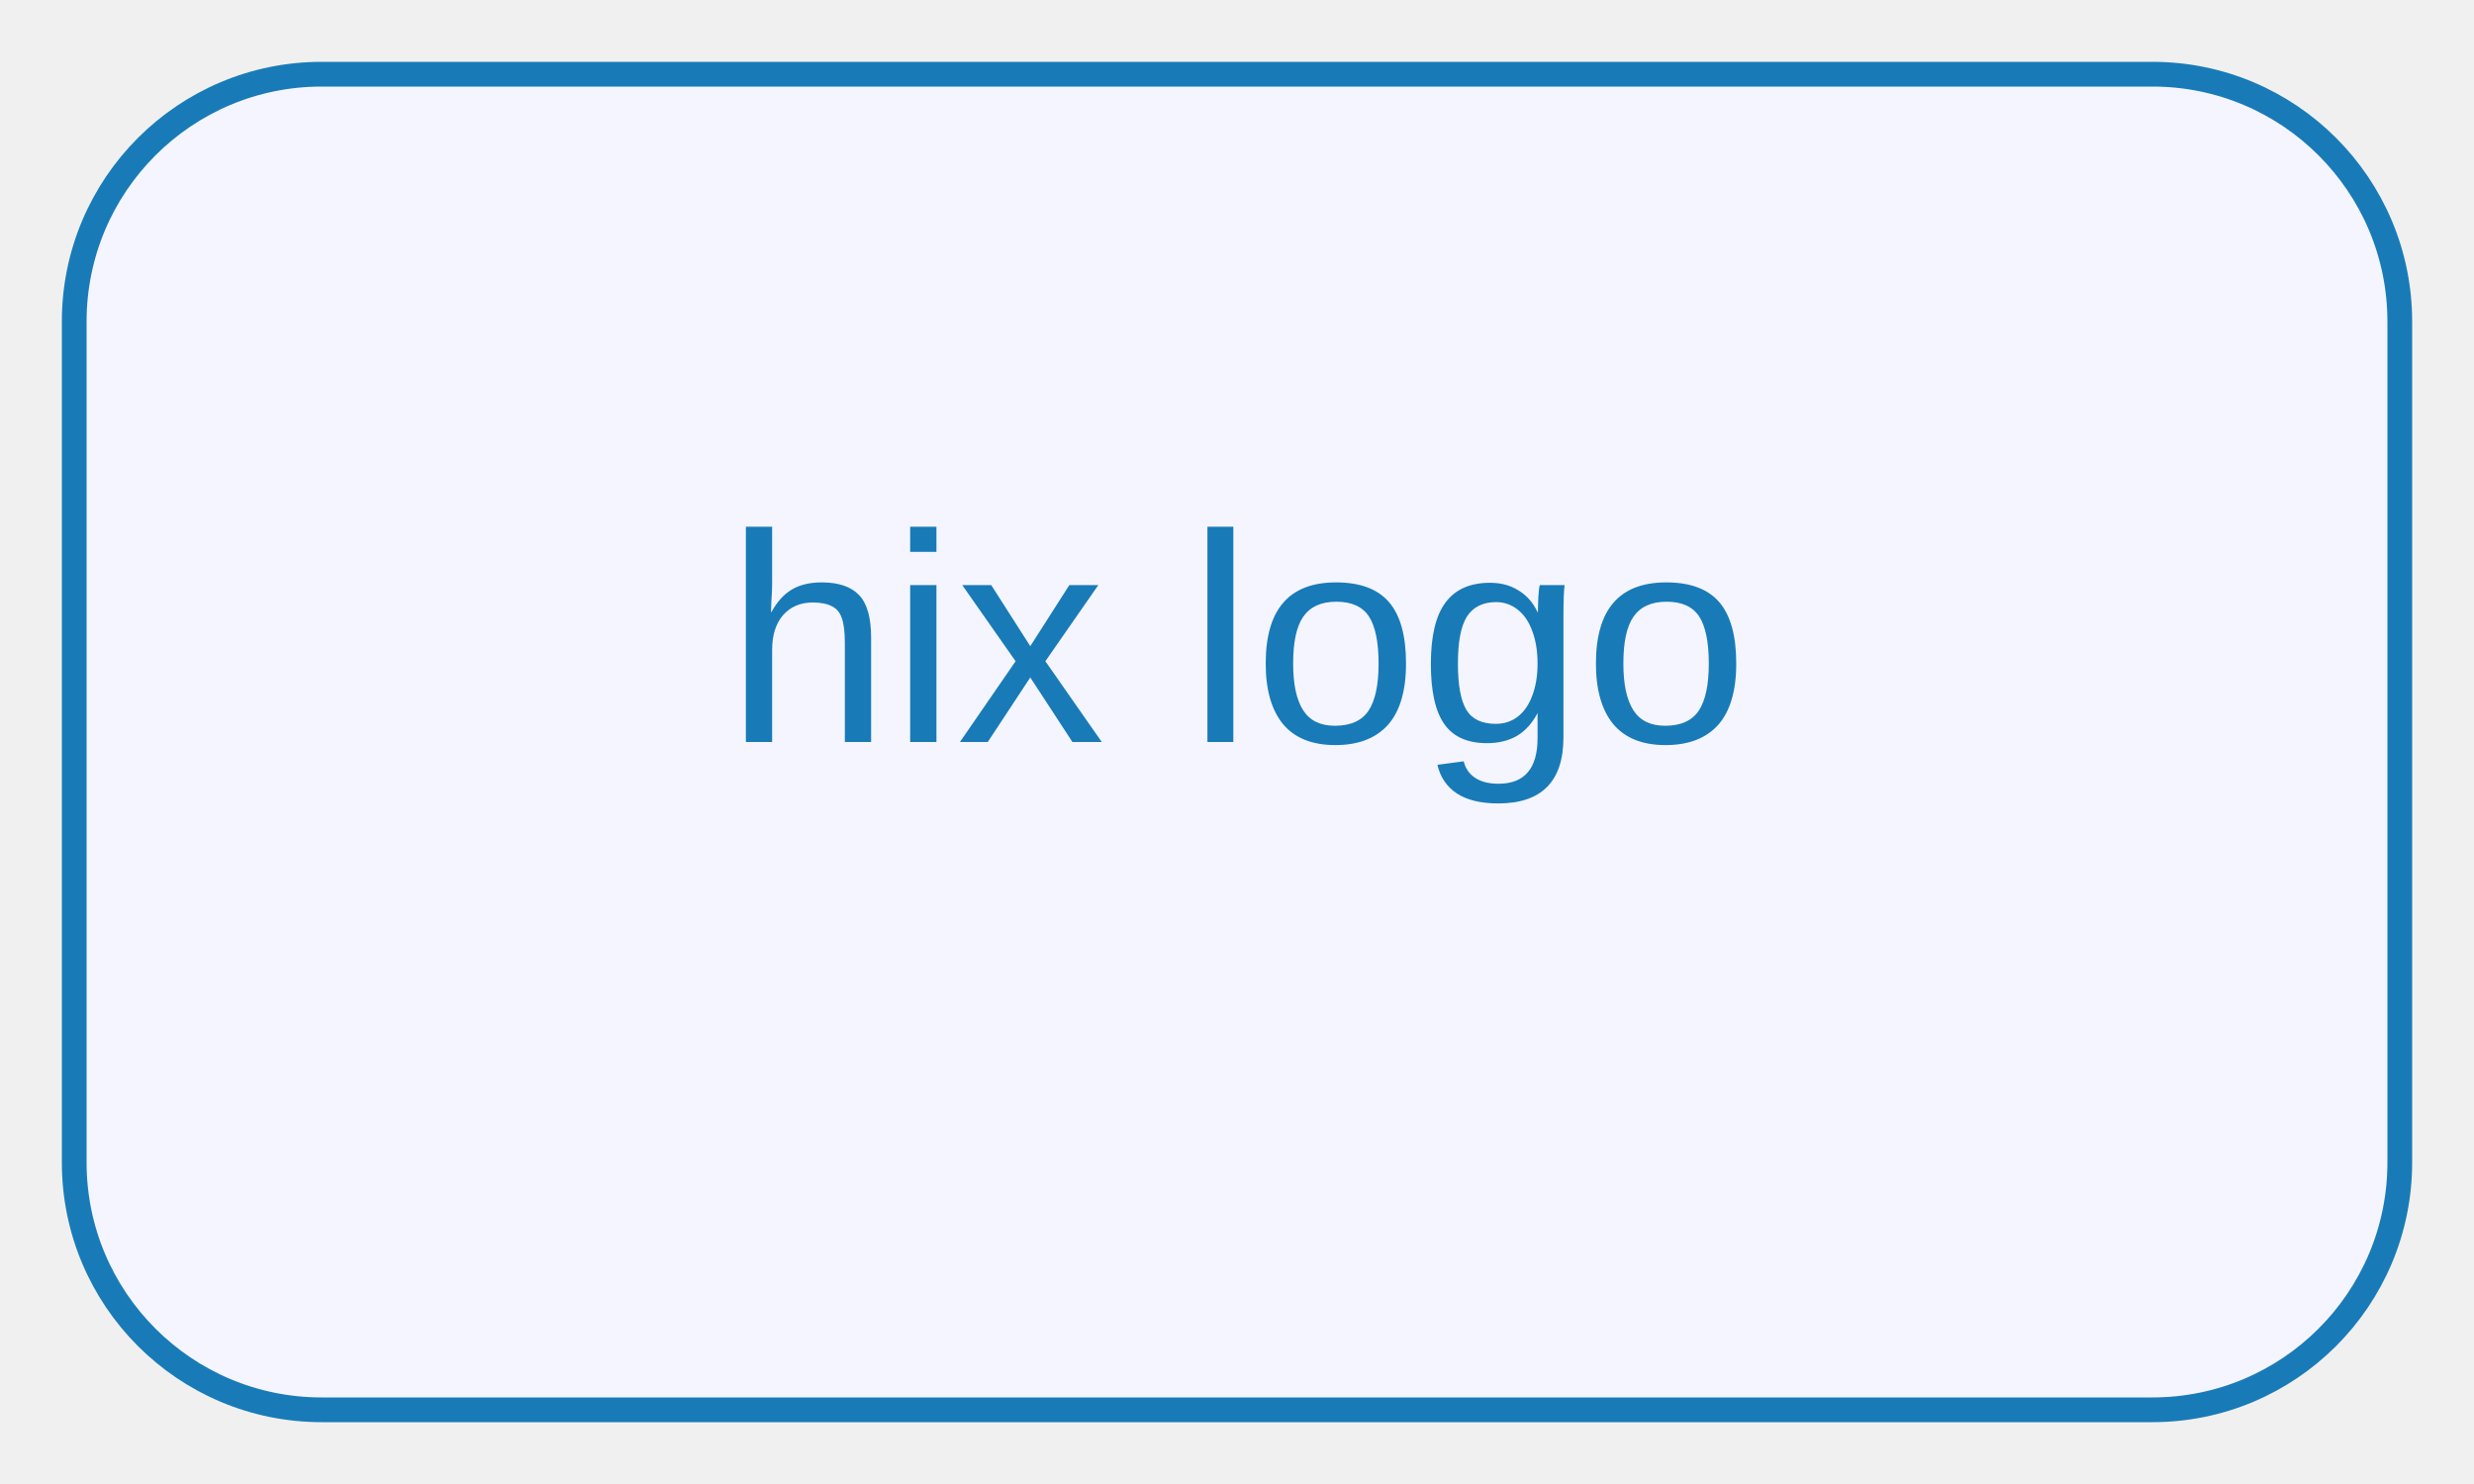
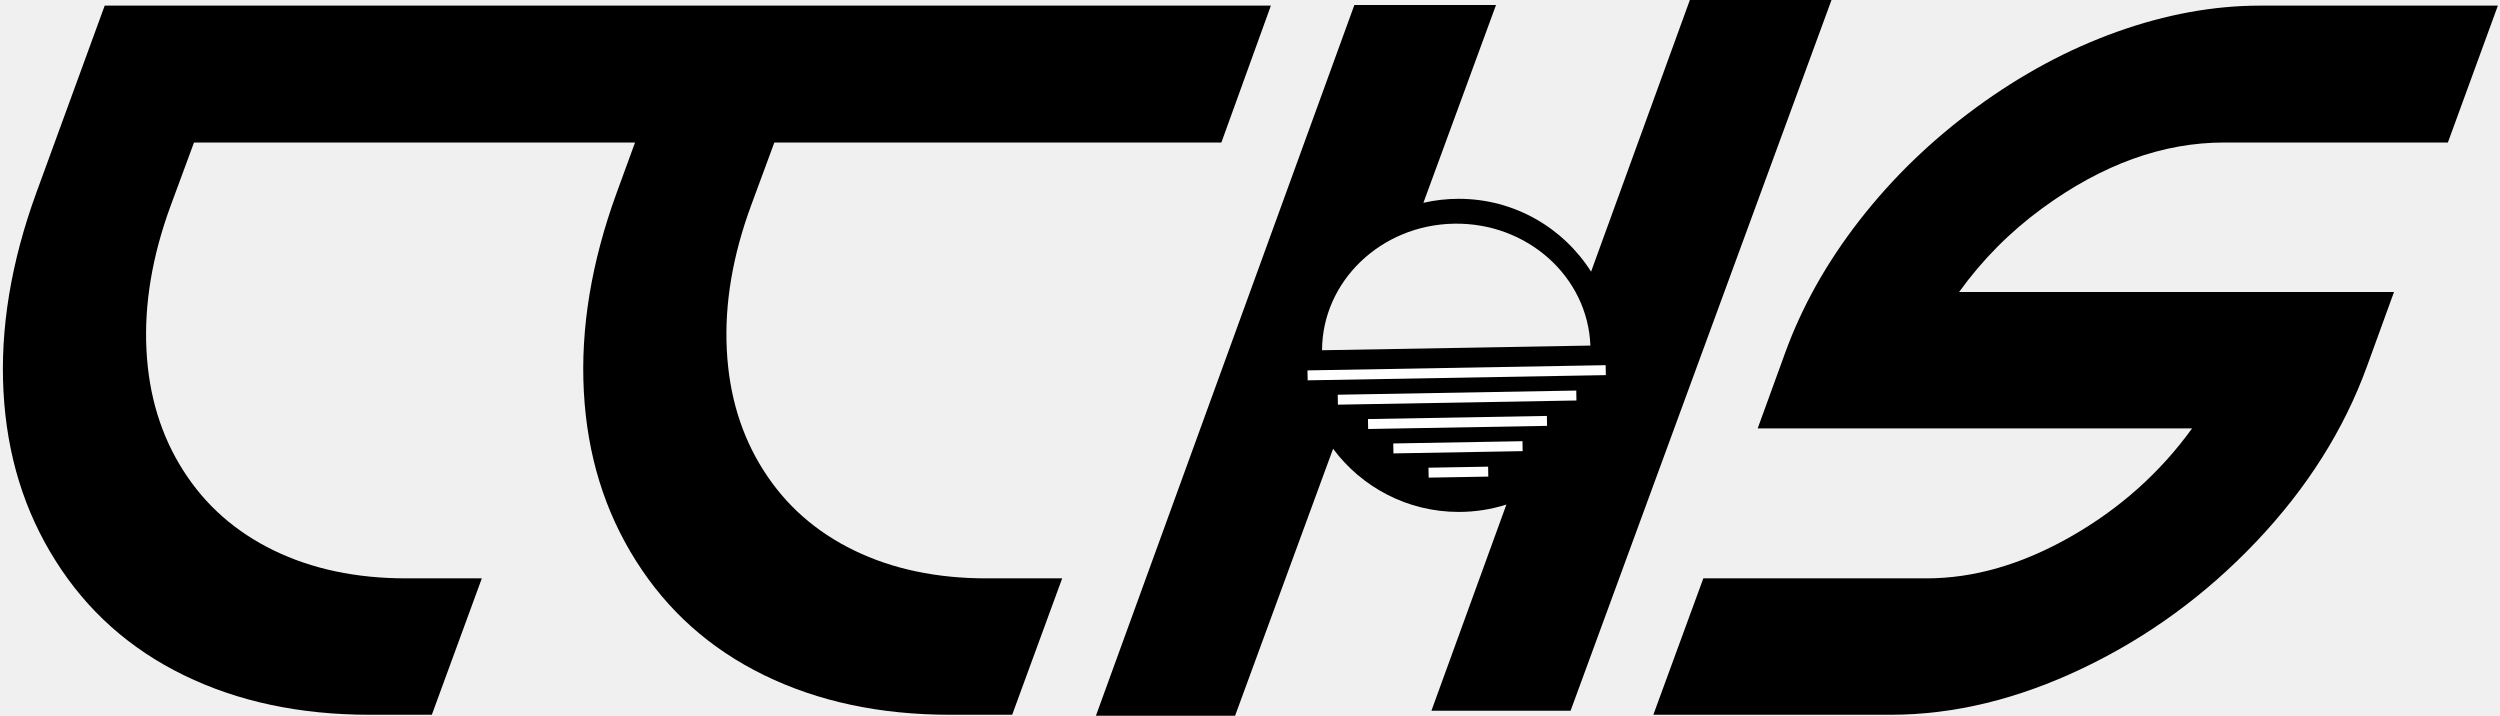
- <svg xmlns="http://www.w3.org/2000/svg" width="100" height="60">
-   <rect x="3" y="3" rx="10" ry="10" width="94" height="54" style="stroke: #187bb8; fill: #f5f5ff;" />
-   <text x="50%" y="50%" text-anchor="middle" alignment-baseline="middle" style="font-family: Arial, 'Helvetica Neue', Helvetica; fill: #187bb8;">hix logo</text>
+ <svg xmlns="http://www.w3.org/2000/svg" width="503px" height="144px" viewBox="0 0 503 144" version="1.1">
+   <g id="Page-1" stroke="none" stroke-width="1" fill="none" fill-rule="evenodd">
+     <g id="Light-theme" transform="translate(-221, -371)">
+       <g id="Group-2" transform="translate(221.5815, 371)">
+         <path d="M255.12,1.133 L245.159,28.672 L155.217,28.672 L150.53,41.367 C146.819,51.458 145.191,61.11 145.647,70.322 C146.103,79.535 148.577,87.656 153.069,94.688 C157.496,101.654 163.567,107.008 171.282,110.752 C178.997,114.495 187.867,116.367 197.893,116.367 L213.128,116.367 L203.069,143.809 L190.569,143.809 C176.506,143.809 164.039,141.156 153.167,135.85 C142.294,130.544 133.7,122.878 127.385,112.852 C121.07,102.891 117.571,91.546 116.887,78.818 C116.204,66.09 118.401,52.76 123.479,38.828 L127.189,28.672 L38.452,28.672 L33.764,41.367 C30.053,51.458 28.426,61.11 28.881,70.322 C29.337,79.535 31.811,87.656 36.303,94.688 C40.73,101.654 46.801,107.008 54.516,110.752 C62.231,114.495 71.101,116.367 81.128,116.367 L96.362,116.367 L86.303,143.809 L73.803,143.809 C59.741,143.809 47.273,141.156 36.401,135.85 C25.529,130.544 16.935,122.878 10.62,112.852 C4.305,102.891 0.805,91.546 0.122,78.818 C-0.562,66.09 1.635,52.76 6.713,38.828 L20.483,1.133 L255.12,1.133 Z" id="Combined-Shape" fill="#000000" fill-rule="nonzero" />
+         <path d="M410.389,41.855 C403.879,46.608 398.28,52.24 393.592,58.75 L481.092,58.75 L475.624,73.789 C471.001,86.484 463.596,98.203 453.407,108.945 C443.218,119.688 431.581,128.184 418.495,134.434 C405.409,140.684 392.518,143.809 379.823,143.809 L332.069,143.809 L342.128,116.367 L387.049,116.367 C396.555,116.367 406.223,113.568 416.053,107.969 C425.884,102.37 434.022,95.111 440.467,86.191 L353.065,86.191 L358.534,71.152 C361.919,61.777 366.932,52.826 373.573,44.297 C380.213,35.768 388.026,28.216 397.01,21.641 C406.06,15 415.5,9.922 425.331,6.406 C435.161,2.891 444.764,1.133 454.139,1.133 L501.991,1.133 L491.932,28.672 L446.913,28.672 C434.608,28.672 422.434,33.066 410.389,41.855 Z" id="Path" fill="#000000" fill-rule="nonzero" />
+         <path d="M367.919,0 L315.419,143 L287.419,143 L302.505,101.515 C299.482,102.479 296.261,103 292.919,103 C282.565,103 273.378,98.005 267.636,90.293 L247.919,144 L219.919,144 L271.919,1 L300.419,1 L285.805,40.807 C288.091,40.279 290.472,40 292.919,40 C304.122,40 313.959,45.848 319.543,54.659 L339.419,0 L367.919,0 Z M292.415,45 L291.973,45.004 C277.238,45.261 265.455,56.616 265.414,70.47 L319.406,69.528 C318.881,55.683 306.709,44.747 291.973,45.004 Z" id="Combined-Shape" fill="#000000" />
+         <g id="Group" transform="translate(292.6668, 84.72434) rotate(-1) translate(-292.6668, -84.72434) translate(262.6668, 73.95085)" stroke="#FFFFFF" stroke-width="2">
+           <line x1="0.005" y1="1.571" x2="59.995" y2="0.523" id="Line" transform="translate(30, 1.046985) rotate(1) translate(-30, -1.046985) " />
+           <line x1="6.004" y1="6.466" x2="53.996" y2="5.628" id="Line" transform="translate(30, 6.046985) rotate(1) translate(-30, -6.046985) " />
+           <line x1="12" y1="11.047" x2="48" y2="11.047" id="Line" />
+           <line x1="17" y1="16.047" x2="43" y2="16.047" id="Line" />
+           <line x1="24" y1="21.047" x2="36" y2="21.047" id="Line" />
+         </g>
+       </g>
+     </g>
+   </g>
</svg>
